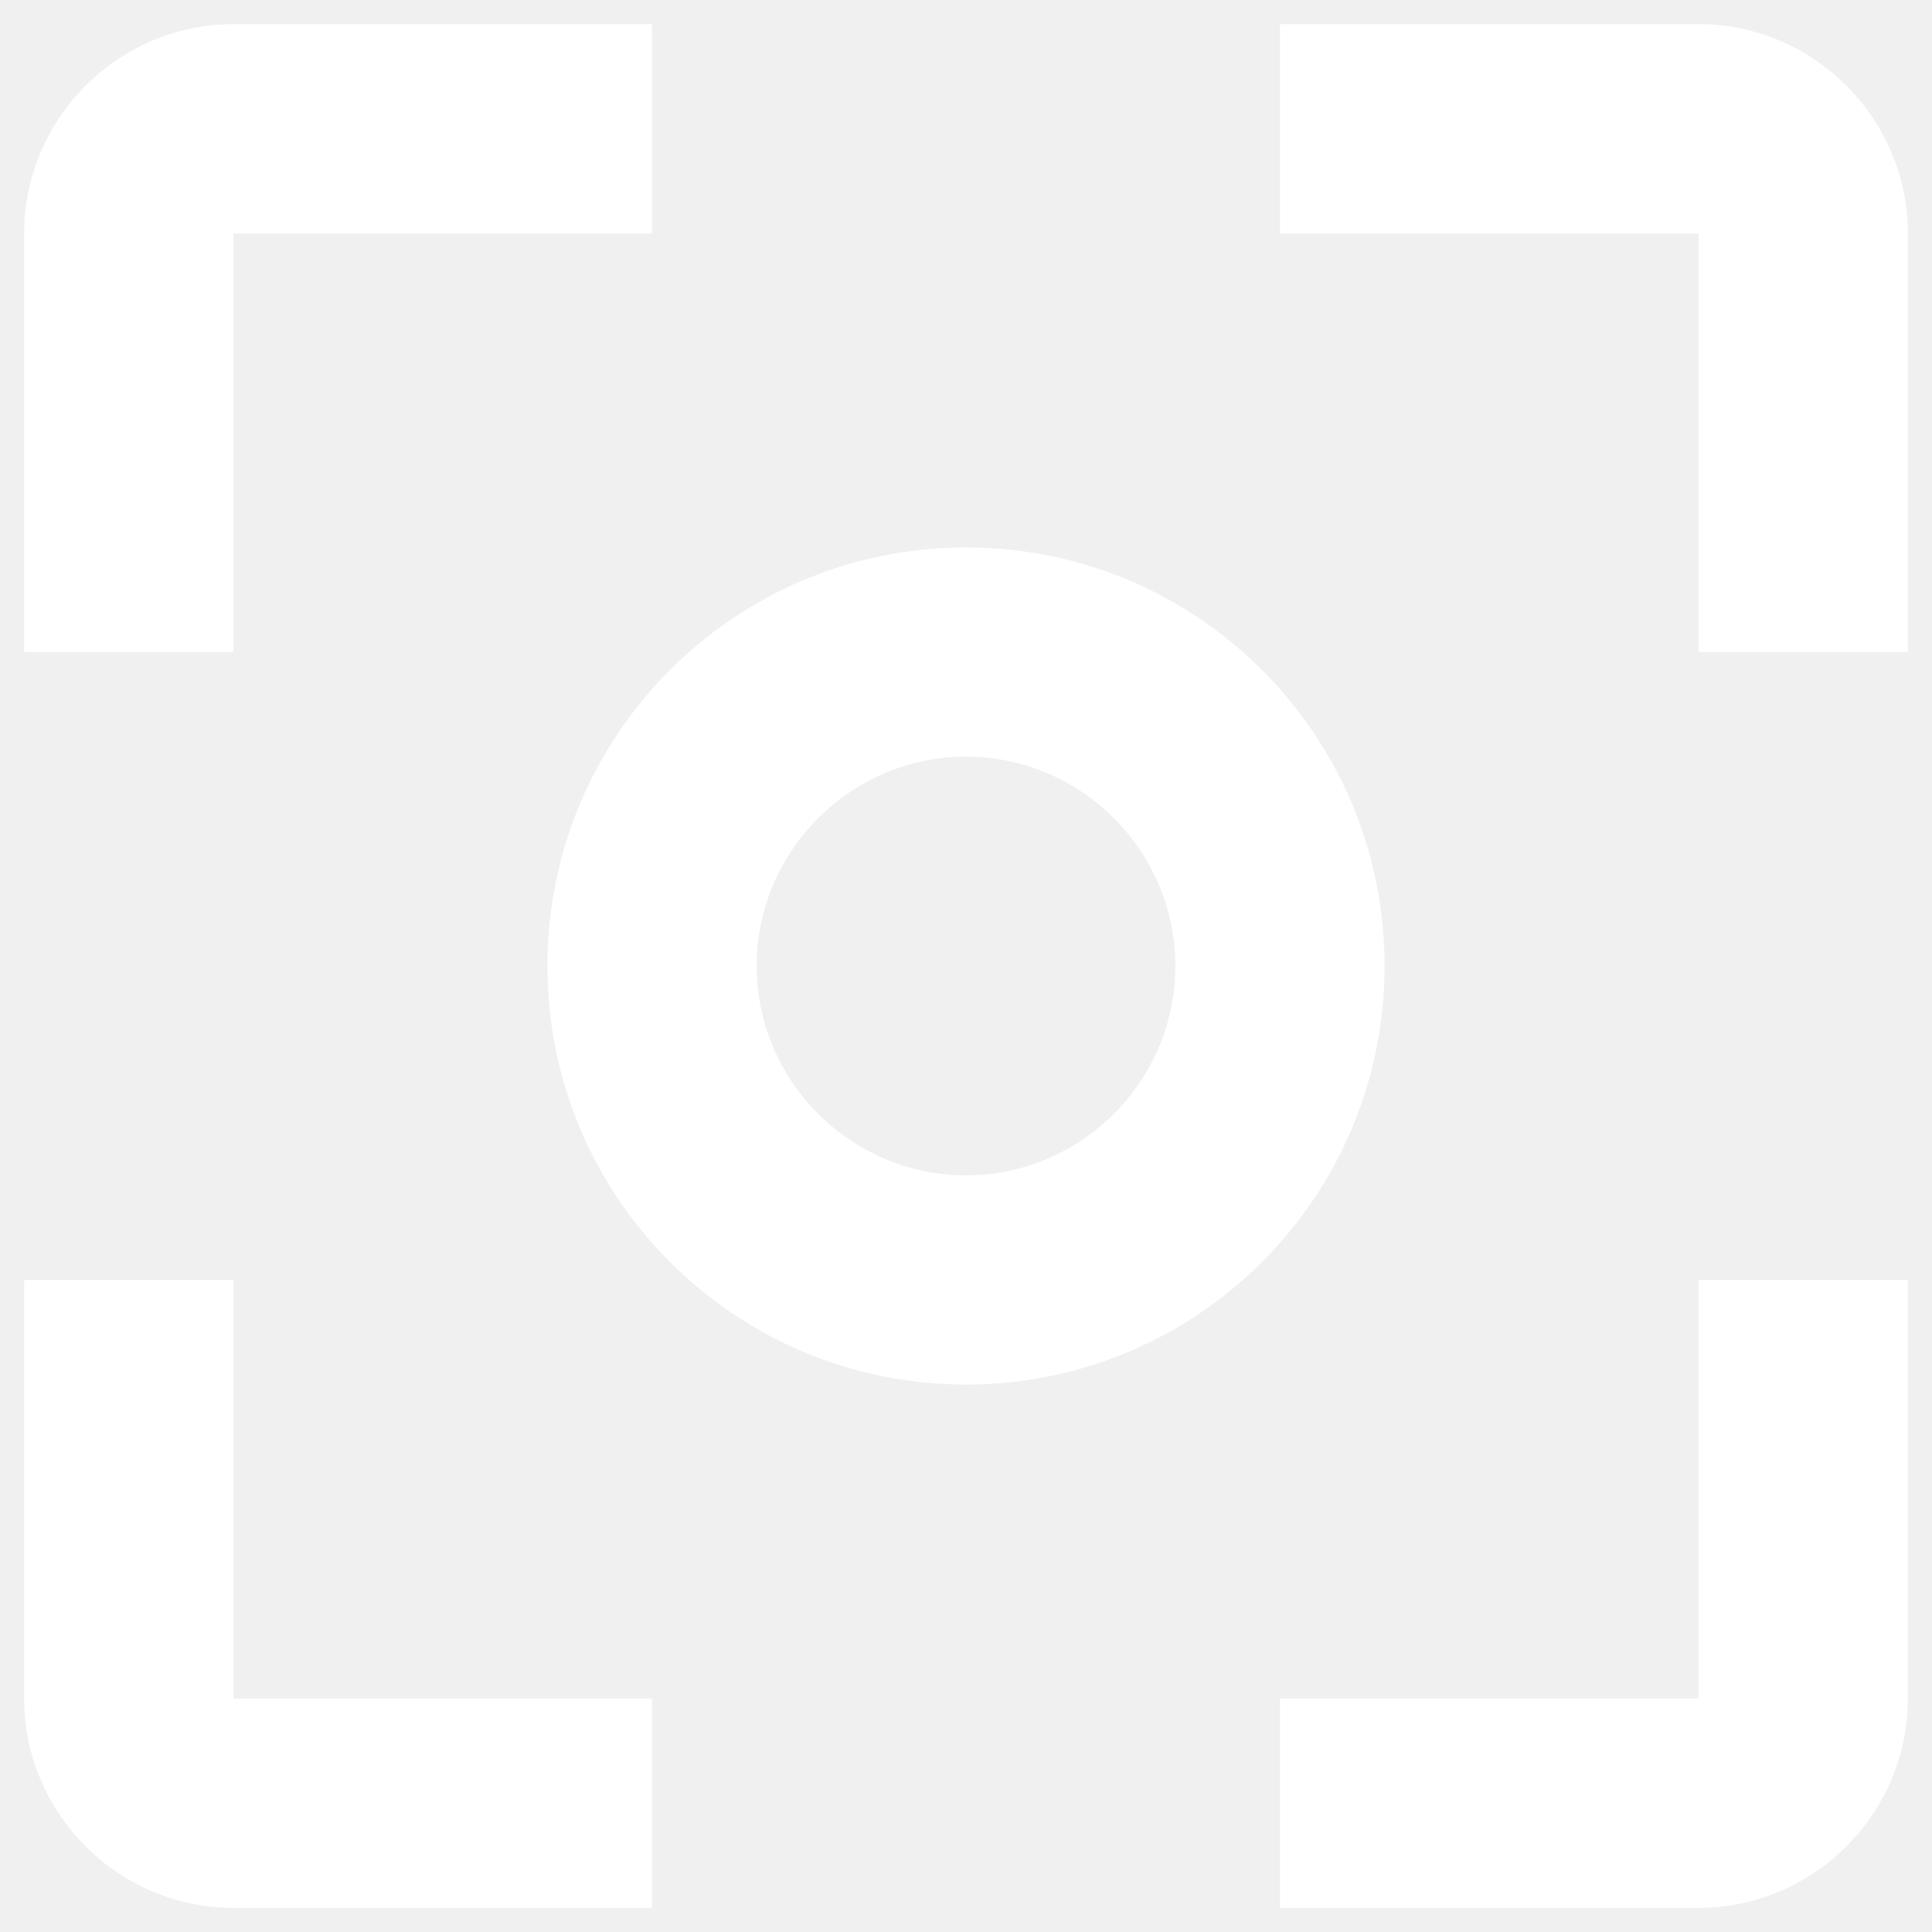
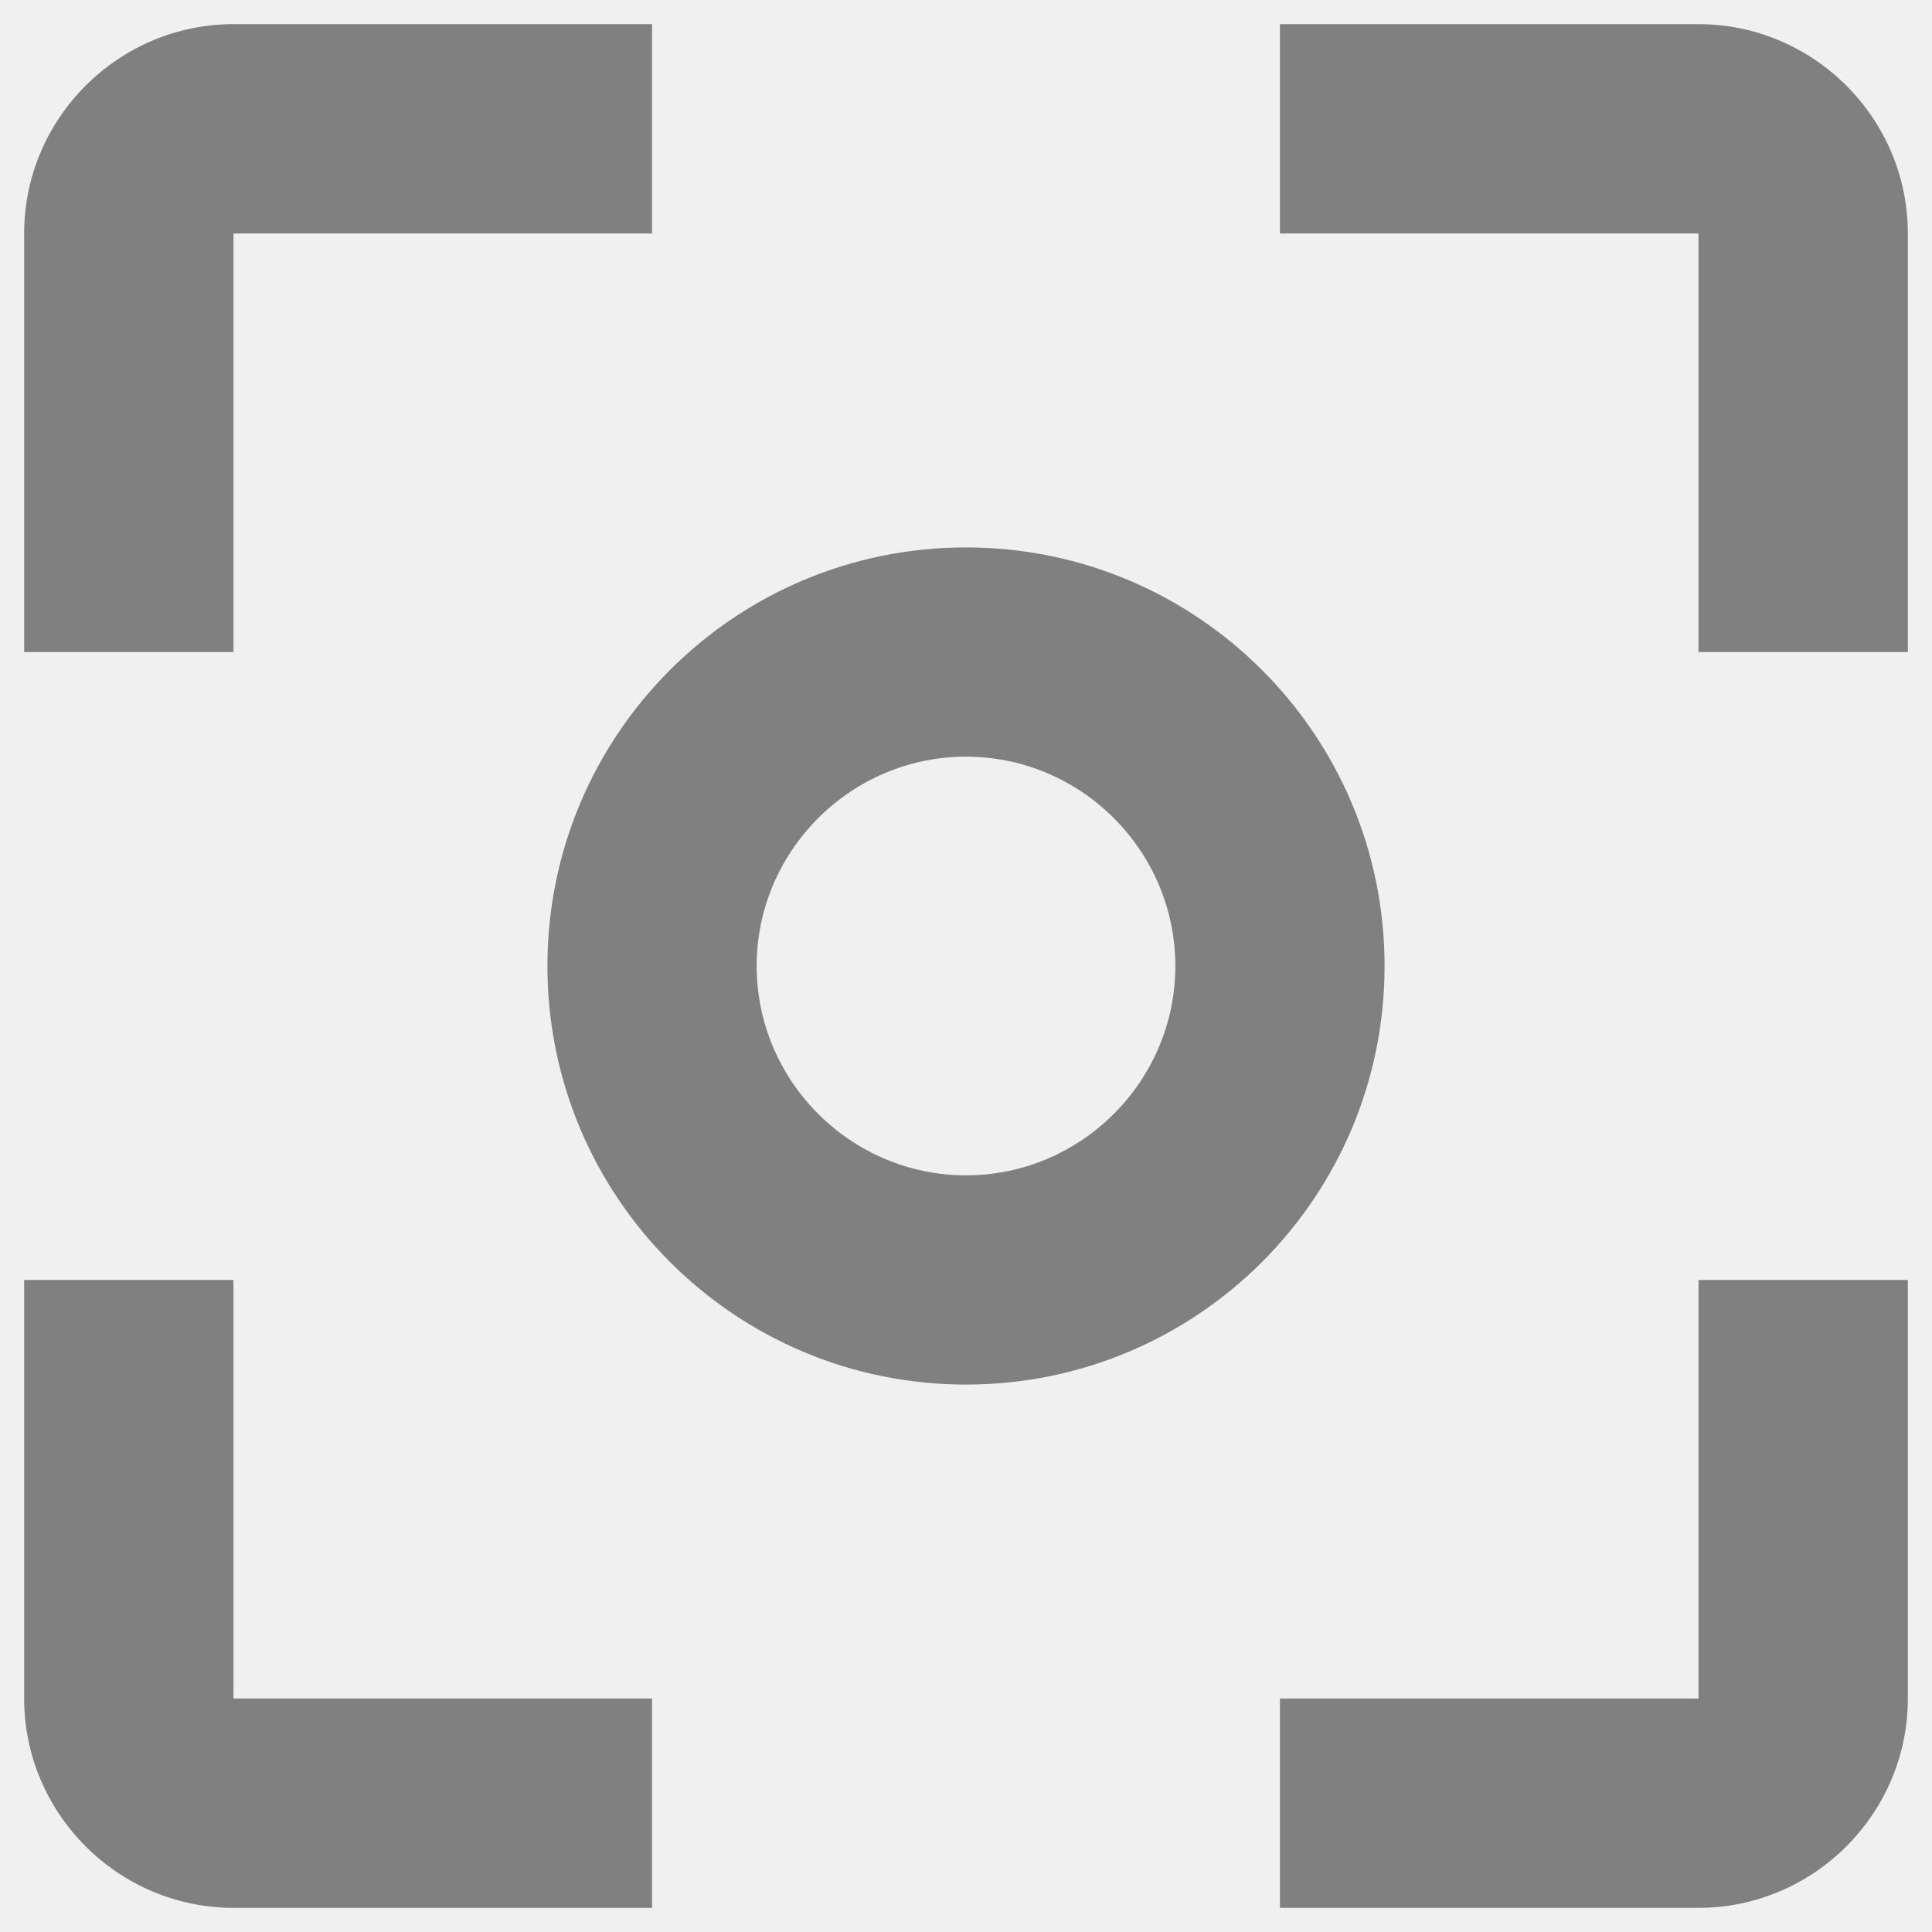
<svg xmlns="http://www.w3.org/2000/svg" width="20" height="20" viewBox="0 0 20 20" fill="none">
-   <path d="M2.417 13.25H0.25V17.583C0.25 18.775 1.225 19.75 2.417 19.75H6.75V17.583H2.417V13.25ZM2.417 2.417H6.75V0.25H2.417C1.225 0.25 0.25 1.225 0.25 2.417V6.75H2.417V2.417ZM10 5.667C7.606 5.667 5.667 7.606 5.667 10C5.667 12.394 7.606 14.333 10 14.333C12.394 14.333 14.333 12.394 14.333 10C14.333 7.606 12.394 5.667 10 5.667ZM10 12.167C8.808 12.167 7.833 11.192 7.833 10C7.833 8.808 8.808 7.833 10 7.833C11.192 7.833 12.167 8.808 12.167 10C12.167 11.192 11.192 12.167 10 12.167ZM17.583 0.25H13.25V2.417H17.583V6.75H19.75V2.417C19.75 1.225 18.775 0.25 17.583 0.25ZM17.583 17.583H13.25V19.75H17.583C18.775 19.75 19.75 18.775 19.75 17.583V13.25H17.583V17.583Z" fill="white" />
+   <path d="M2.417 13.25H0.25V17.583C0.25 18.775 1.225 19.75 2.417 19.75H6.75V17.583H2.417V13.25ZM2.417 2.417H6.75V0.25H2.417C1.225 0.25 0.25 1.225 0.25 2.417V6.75H2.417V2.417ZM10 5.667C7.606 5.667 5.667 7.606 5.667 10C5.667 12.394 7.606 14.333 10 14.333C12.394 14.333 14.333 12.394 14.333 10C14.333 7.606 12.394 5.667 10 5.667ZM10 12.167C8.808 12.167 7.833 11.192 7.833 10C7.833 8.808 8.808 7.833 10 7.833C11.192 7.833 12.167 8.808 12.167 10C12.167 11.192 11.192 12.167 10 12.167ZM17.583 0.25H13.25V2.417H17.583V6.75H19.75V2.417C19.75 1.225 18.775 0.25 17.583 0.25ZM17.583 17.583H13.25V19.75H17.583C18.775 19.75 19.75 18.775 19.75 17.583V13.25H17.583V17.583Z" fill="#808080" />
</svg>
